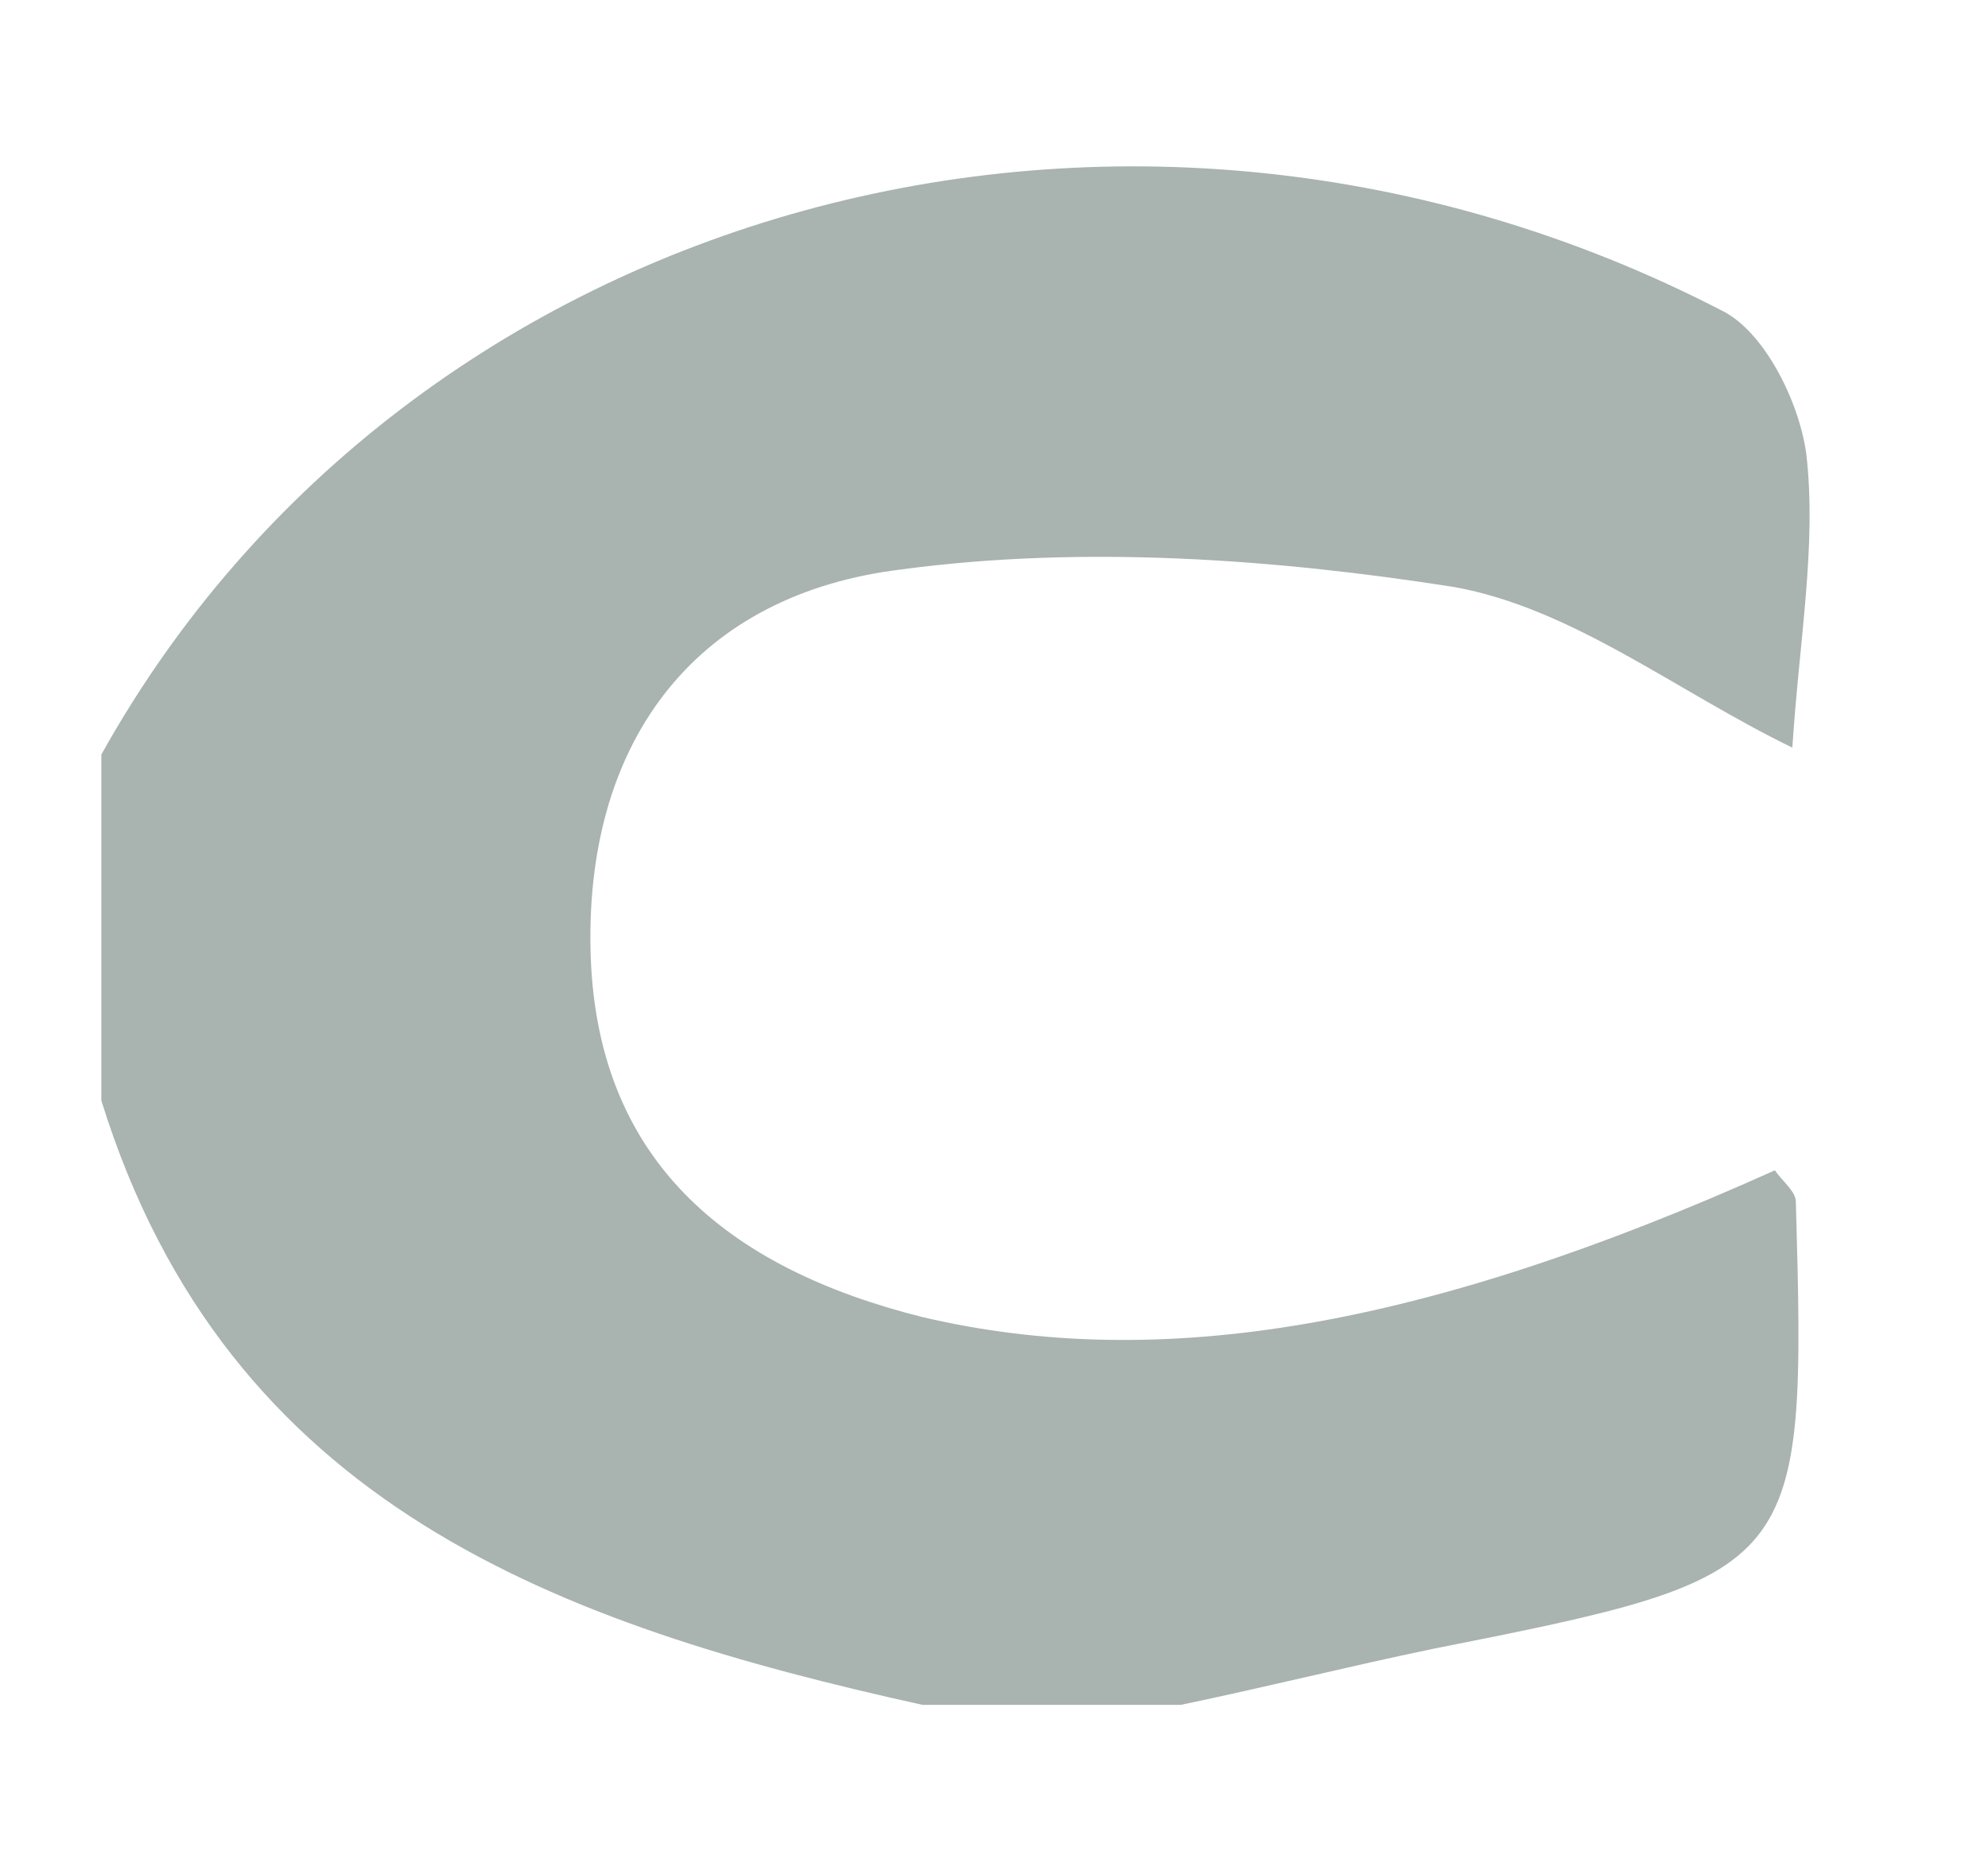
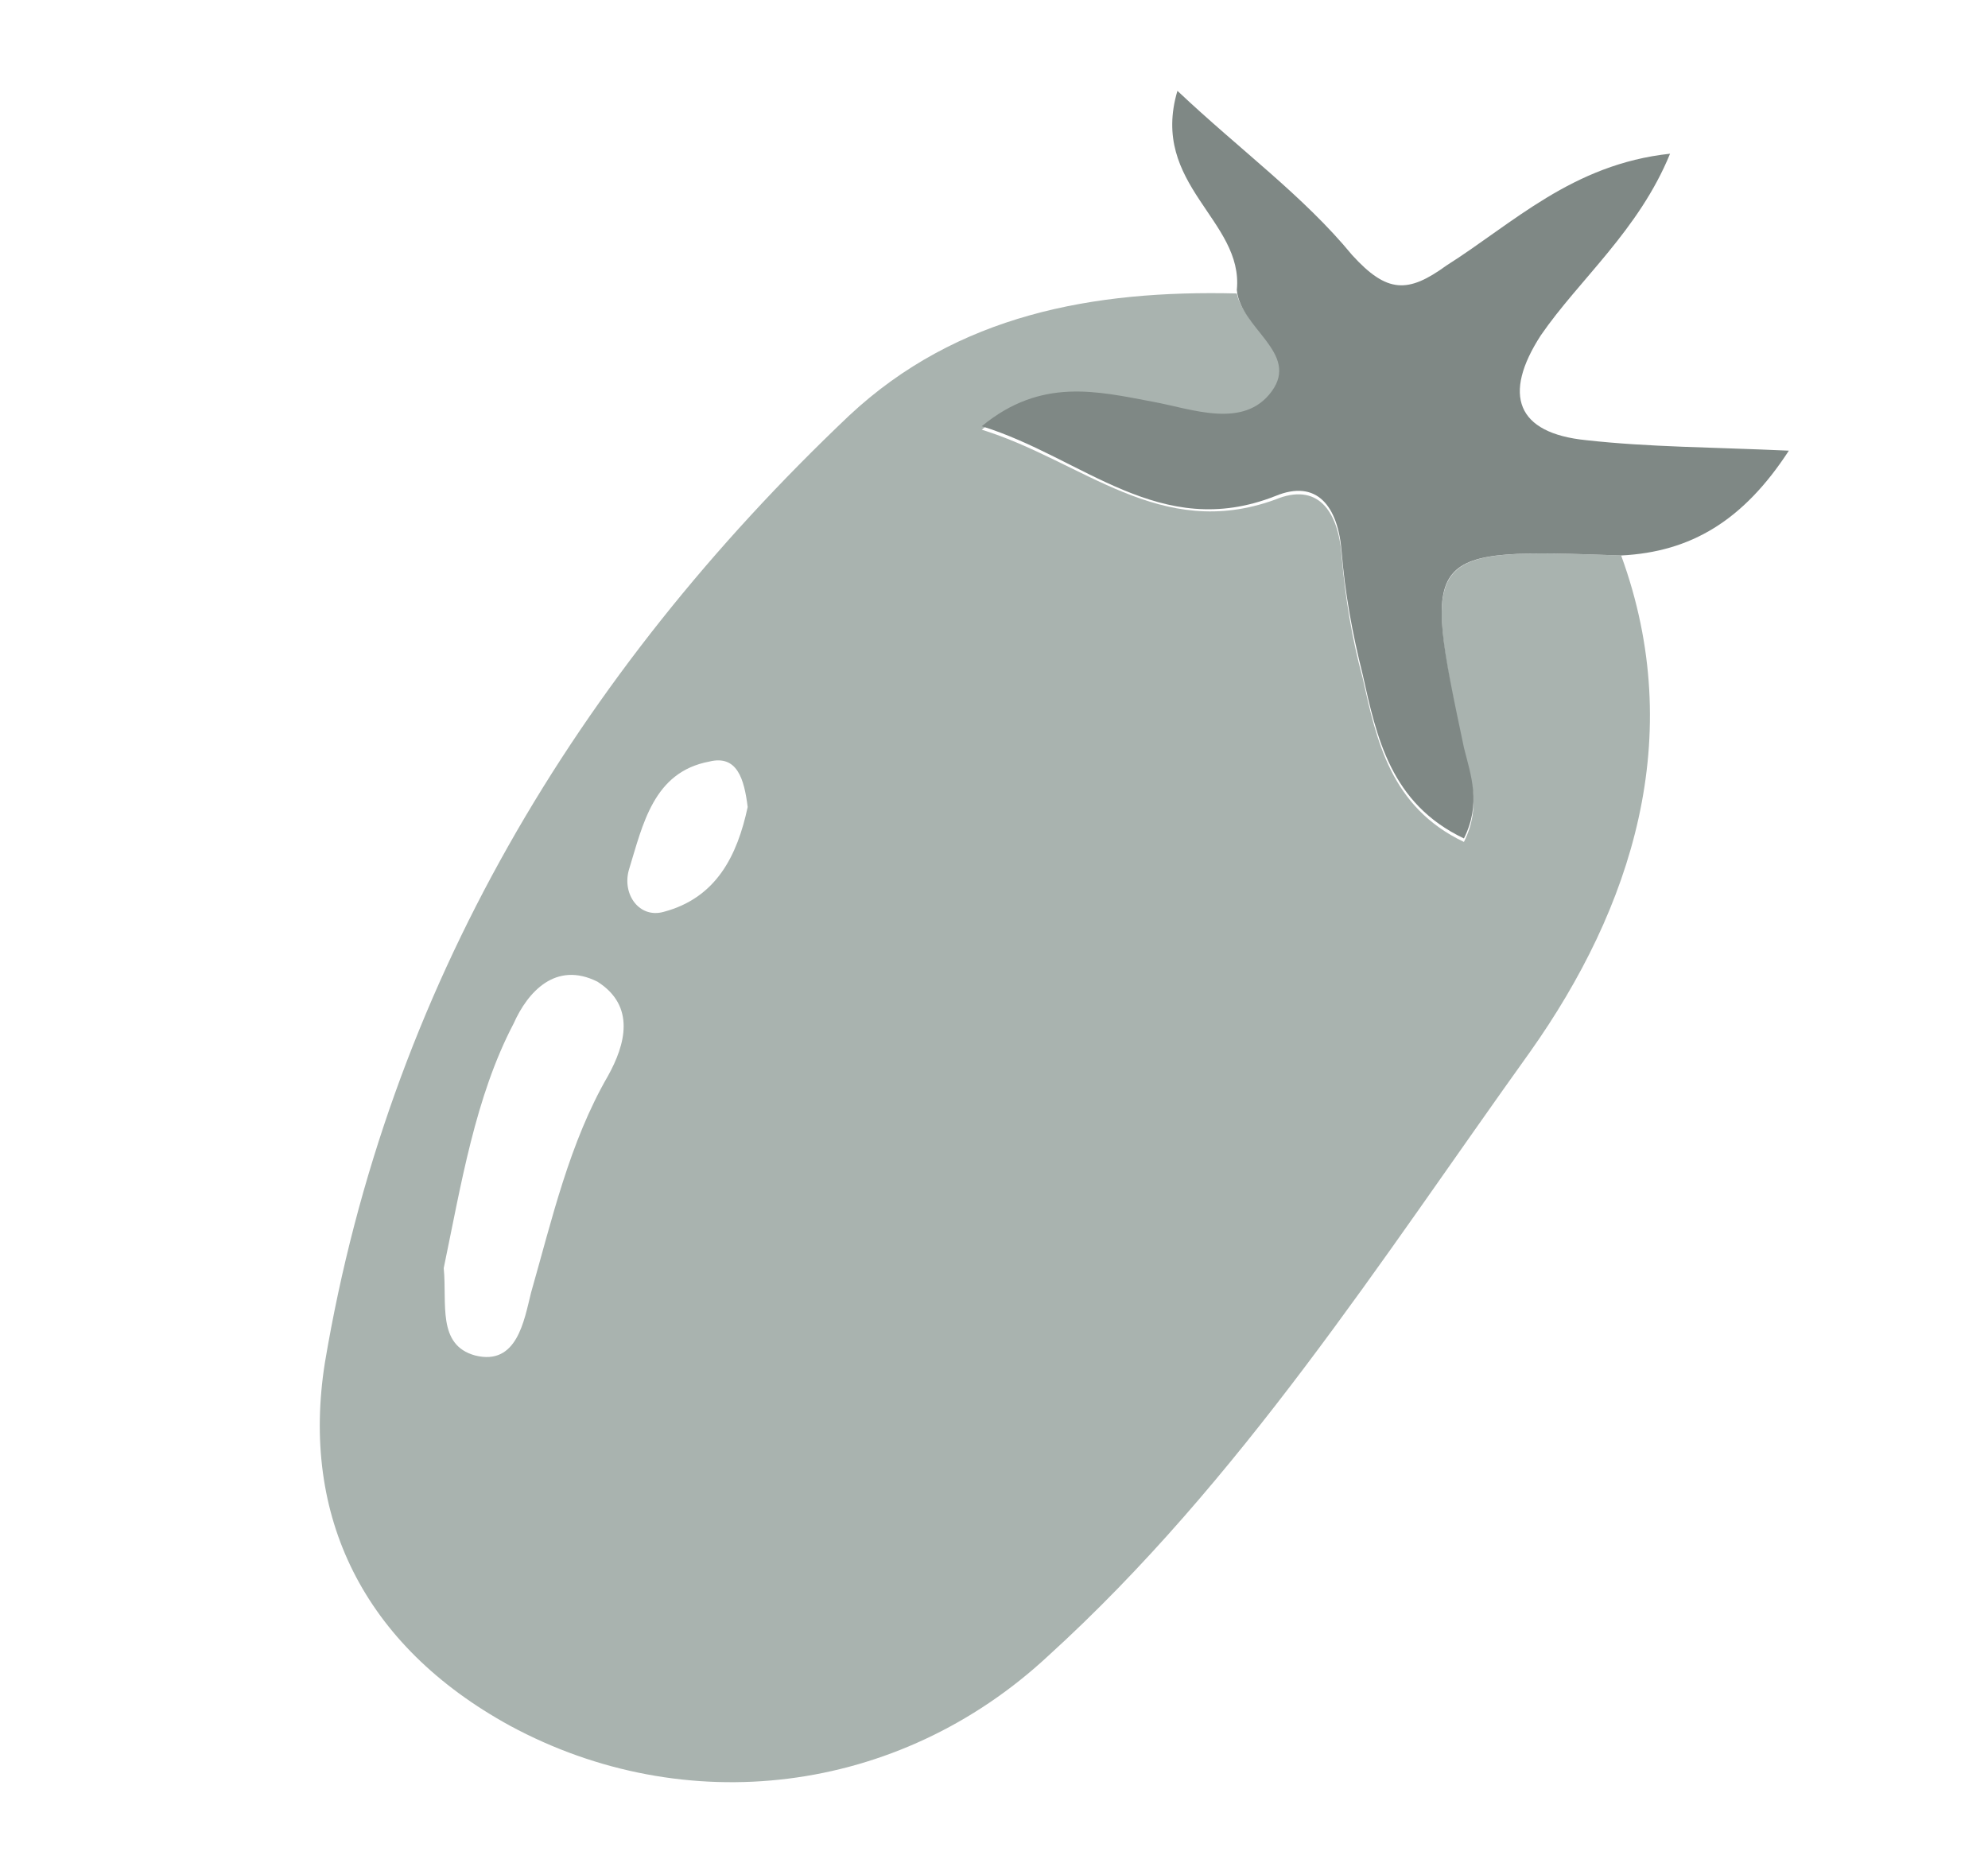
<svg xmlns="http://www.w3.org/2000/svg" version="1.1" id="Layer_1" x="0px" y="0px" viewBox="0 0 56.9 53.2" style="enable-background:new 0 0 56.9 53.2;" xml:space="preserve">
  <style type="text/css">
	.st0{fill:none;}
	.st1{fill:#A9B3AF;}
+ 	.st2{fill:#7F8885;}
</style>
-   <rect x="0" y="0.2" class="st0" width="56.8" height="53.1" />
-   <g id="fpWHAo_2_">
-     <g>
-       <path class="st1" d="M2.9,21.6C11.7,5.8,32.3,0.1,49.3,8.9c1.2,0.6,2.2,2.6,2.4,4.1c0.3,2.6-0.2,5.3-0.4,8.4    c-3.3-1.6-6.3-4-9.7-4.6C36.5,16,31,15.6,25.8,16.3c-5.8,0.7-9,4.8-8.9,10.8c0.1,6.1,3.9,9.2,9.5,10.6c6.8,1.6,14.4,0.3,24.4-4.2    c0.2,0.3,0.6,0.6,0.6,0.9C51.7,45,51.6,45.1,41,47.2c-2.4,0.5-4.8,1.1-7.2,1.6c-2.5,0-4.9,0-7.4,0C16,46.5,6.5,43.1,2.9,31.5    C2.9,28.2,2.9,24.9,2.9,21.6z" />
-     </g>
-   </g>
+   <rect y="0.2" class="st0" width="56.8" height="53.1" />
+   <path class="st1" d="M46.4,15.9c1.9,5.2,0.3,10.1-2.6,14.2c-4.3,6-8.3,12.3-13.8,17.3c-4.3,4-10.4,4.7-15.4,2c-4.2-2.3-6-6-5.3-10.4  c1.8-10.7,7.2-19.7,15-27.1c3.1-2.9,7-3.6,11.1-3.5c0.2,1,1.9,1.8,1,2.9c-0.8,1.1-2.3,0.6-3.4,0.3c-1.6-0.3-3.2-0.7-4.9,0.7  c2.9,0.9,5.1,3.2,8.4,2c1.2-0.5,1.8,0.3,1.9,1.6c0.1,1.2,0.3,2.4,0.6,3.5c0.4,1.8,0.8,3.7,2.9,4.7c0.5-1,0.2-1.8,0-2.6  C40.7,15.7,40.7,15.7,46.4,15.9z M12.7,36.3c0.1,1-0.2,2.2,0.9,2.5c1.2,0.3,1.4-1,1.6-1.8c0.6-2.1,1.1-4.3,2.2-6.2  c0.5-0.9,0.8-2-0.3-2.7c-1.2-0.6-2,0.3-2.4,1.2C13.6,31.4,13.2,33.9,12.7,36.3z M21.4,23.1c-0.1-0.8-0.3-1.5-1.1-1.3  c-1.6,0.3-1.9,1.8-2.3,3.1c-0.2,0.7,0.3,1.4,1,1.2C20.5,25.7,21.1,24.5,21.4,23.1z" />
+   <path class="st2" d="M46.4,15.9c-5.7-0.2-5.7-0.2-4.5,5.5c0.2,0.8,0.5,1.6,0,2.6c-2.1-1-2.5-2.9-2.9-4.7c-0.3-1.2-0.5-2.3-0.6-3.5  c-0.1-1.3-0.7-2.1-1.9-1.6c-3.3,1.3-5.5-1.1-8.4-2c1.7-1.4,3.3-1,4.9-0.7c1.1,0.2,2.6,0.8,3.4-0.3c0.8-1.1-0.9-1.8-1-2.9  c0.2-2-2.5-3-1.7-5.7c1.8,1.7,3.6,3,5,4.7c1,1.1,1.6,1.1,2.7,0.3c1.9-1.2,3.6-2.9,6.4-3.2c-0.9,2.2-2.6,3.6-3.7,5.2  c-1.1,1.7-0.7,2.8,1.3,3c1.8,0.2,3.6,0.2,5.8,0.3C49.9,14.9,48.4,15.8,46.4,15.9z" />
</svg>
